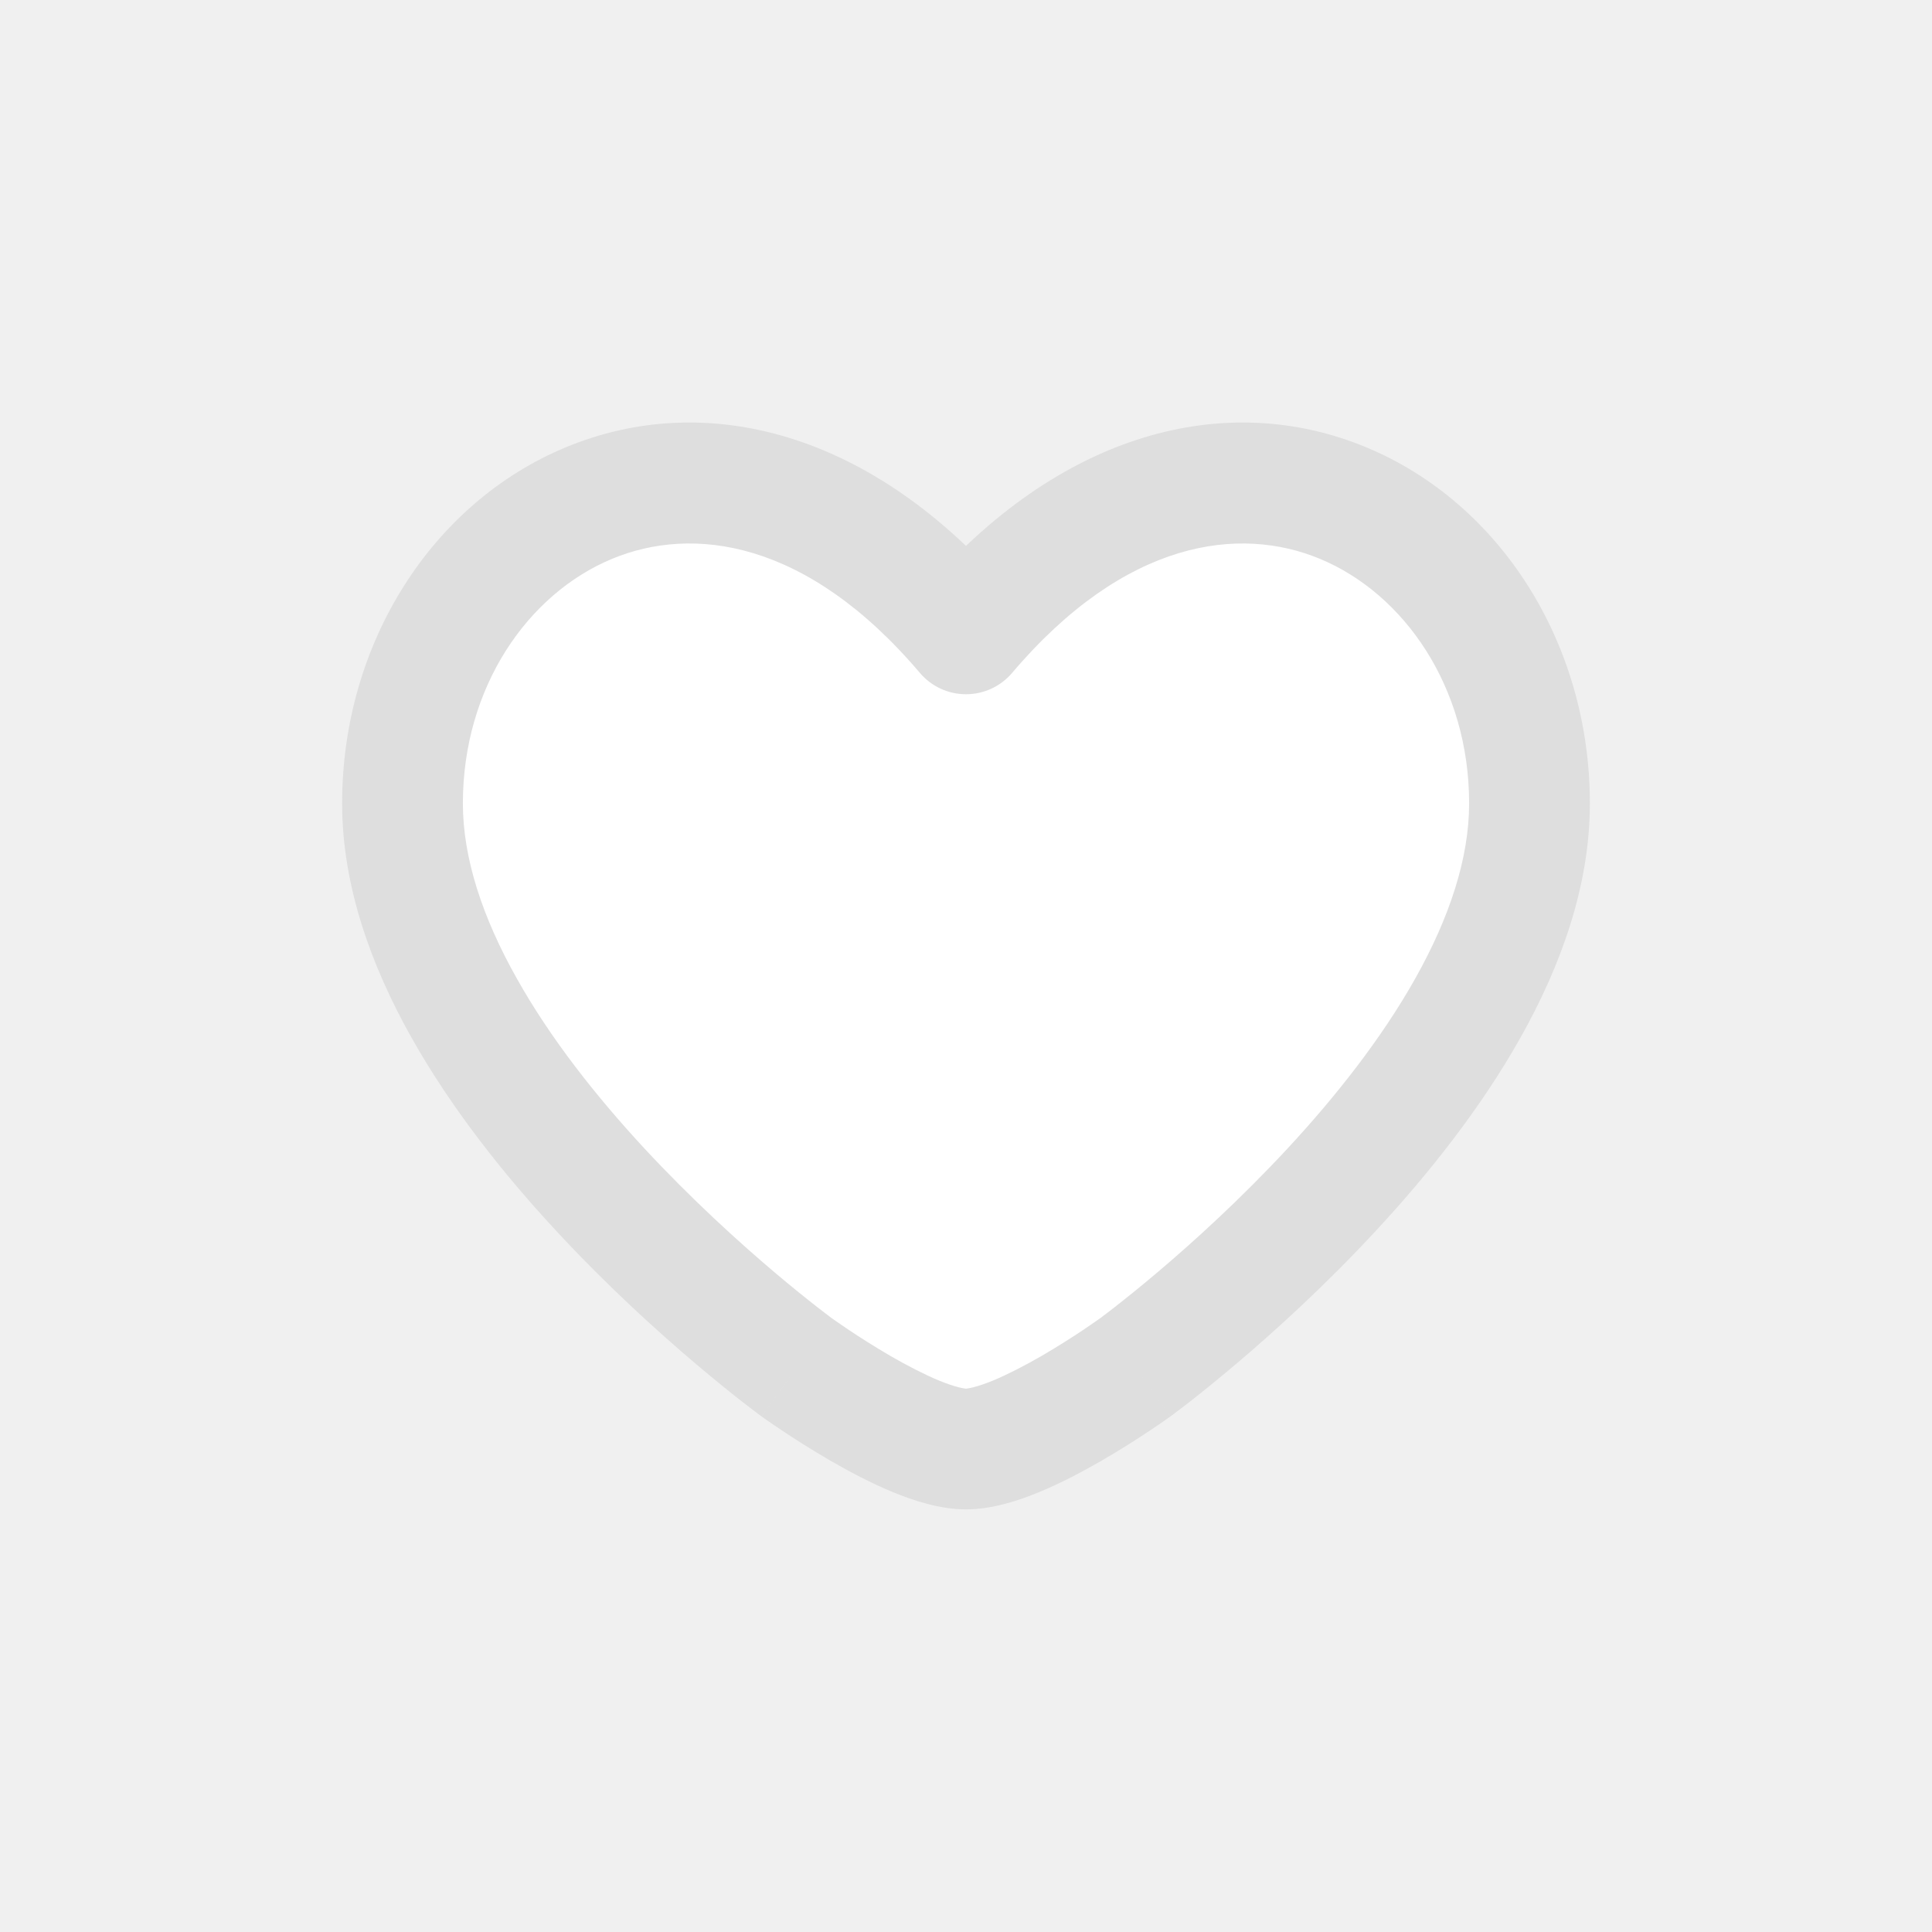
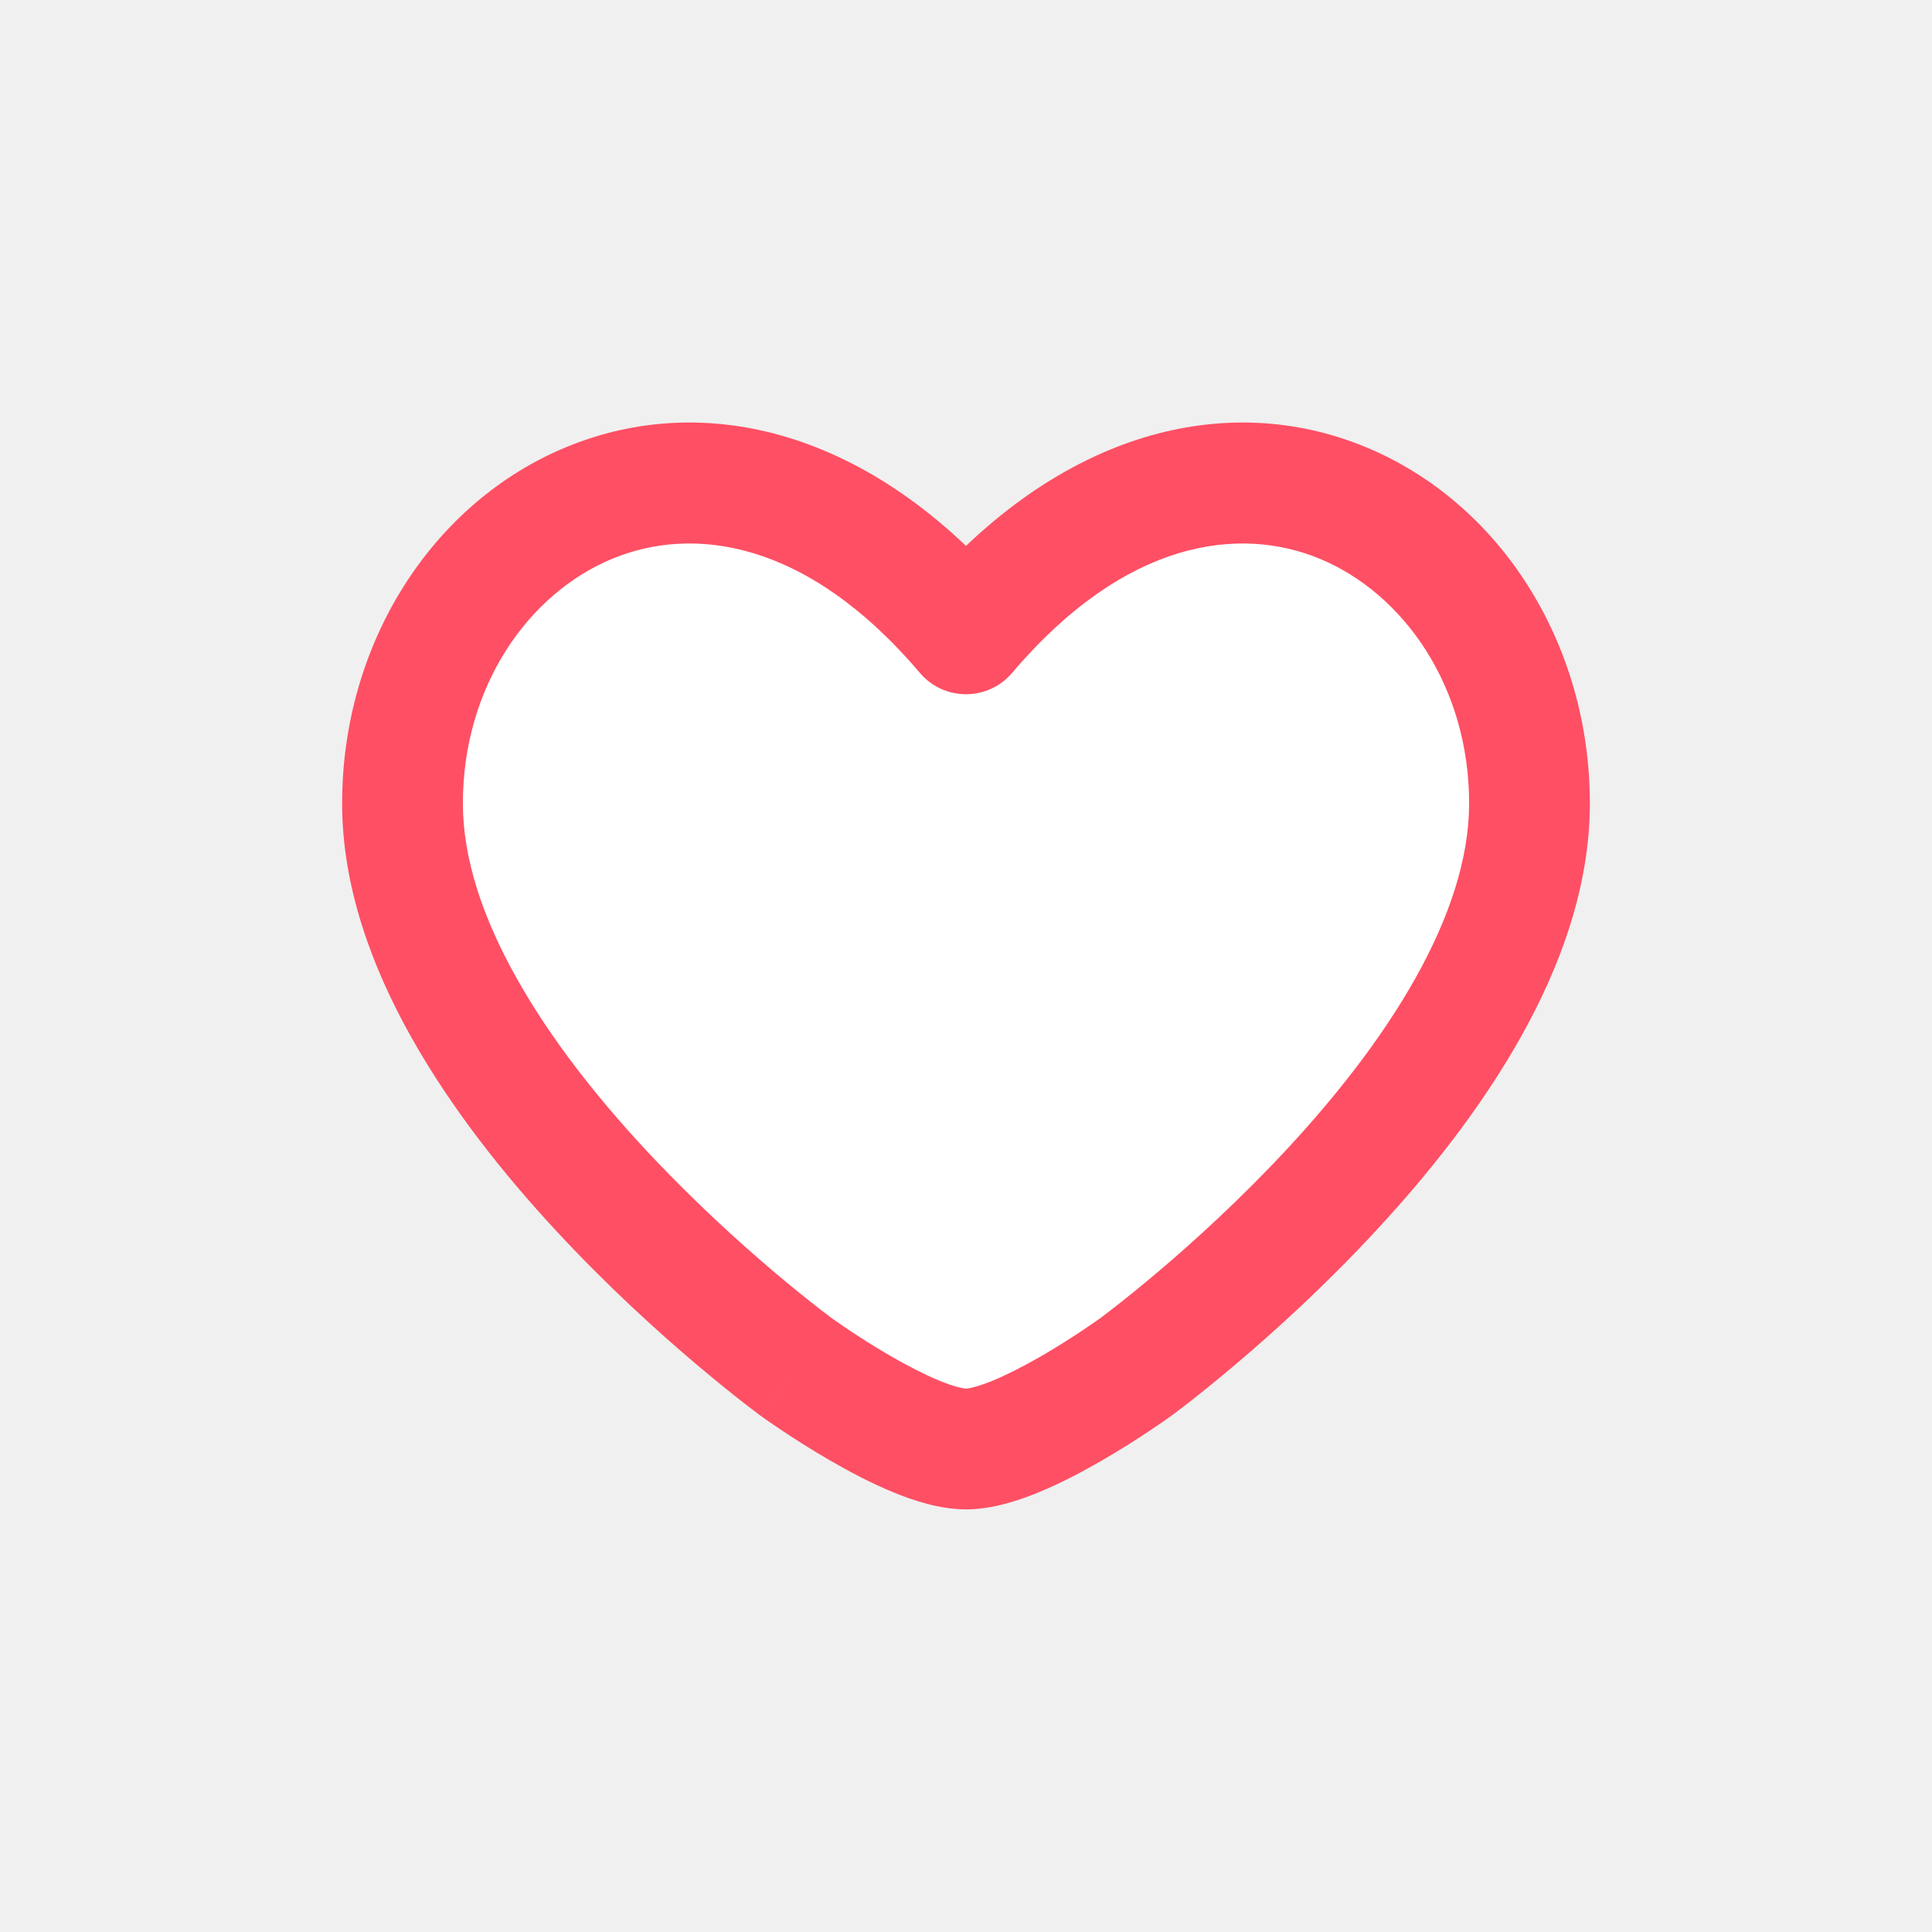
<svg xmlns="http://www.w3.org/2000/svg" width="24" height="24" viewBox="0 0 24 24" fill="none">
  <path d="M5 9.98C5 13.412 9.9 16.987 9.9 16.987C9.9 16.987 11.3 18 12 18C12.7 18 14.1 16.987 14.1 16.987C14.1 16.987 19 13.412 19 9.98C19 6.548 15.15 4.162 12 7.874C8.85 4.162 5 6.548 5 9.98Z" fill="white" />
-   <path d="M9.9 16.987L9.458 17.593L9.46 17.595L9.9 16.987ZM12 7.874L11.428 8.36C11.571 8.528 11.78 8.624 12 8.624C12.22 8.624 12.429 8.528 12.572 8.36L12 7.874ZM14.1 16.987L14.54 17.595L14.542 17.593L14.1 16.987ZM9.9 16.987C10.342 16.382 10.342 16.382 10.342 16.382C10.342 16.382 10.342 16.382 10.342 16.382C10.342 16.382 10.342 16.382 10.342 16.382C10.342 16.381 10.341 16.381 10.341 16.381C10.339 16.379 10.336 16.377 10.332 16.375C10.325 16.369 10.312 16.36 10.296 16.347C10.263 16.323 10.214 16.285 10.151 16.236C10.024 16.137 9.84 15.99 9.619 15.803C9.176 15.428 8.587 14.894 8 14.261C7.412 13.626 6.84 12.905 6.42 12.155C5.996 11.402 5.75 10.664 5.75 9.98H4.25C4.25 11.012 4.616 12.008 5.112 12.89C5.61 13.776 6.263 14.593 6.9 15.28C7.538 15.97 8.174 16.545 8.65 16.948C8.888 17.149 9.087 17.309 9.228 17.419C9.299 17.474 9.355 17.516 9.394 17.546C9.413 17.56 9.429 17.572 9.439 17.58C9.445 17.584 9.449 17.587 9.452 17.589C9.454 17.59 9.455 17.591 9.456 17.592C9.456 17.592 9.457 17.593 9.457 17.593C9.457 17.593 9.458 17.593 9.458 17.593C9.458 17.593 9.458 17.593 9.9 16.987ZM5.75 9.98C5.75 8.536 6.557 7.375 7.606 6.941C8.597 6.53 10.015 6.695 11.428 8.36L12.572 7.389C10.835 5.342 8.753 4.842 7.032 5.555C5.368 6.244 4.25 7.991 4.25 9.98H5.75ZM9.9 16.987C9.46 17.595 9.461 17.595 9.461 17.595C9.461 17.595 9.461 17.595 9.461 17.595C9.461 17.596 9.461 17.596 9.461 17.596C9.462 17.596 9.462 17.596 9.463 17.597C9.464 17.598 9.465 17.599 9.467 17.6C9.47 17.602 9.475 17.606 9.481 17.61C9.493 17.619 9.51 17.631 9.532 17.646C9.576 17.676 9.637 17.719 9.713 17.769C9.864 17.87 10.075 18.006 10.312 18.143C10.546 18.278 10.818 18.423 11.09 18.535C11.344 18.64 11.674 18.75 12 18.75V17.25C12.001 17.25 11.992 17.25 11.974 17.247C11.956 17.244 11.931 17.239 11.9 17.231C11.835 17.214 11.756 17.187 11.663 17.149C11.476 17.071 11.266 16.962 11.063 16.845C10.862 16.728 10.679 16.611 10.546 16.522C10.48 16.478 10.427 16.441 10.391 16.416C10.373 16.404 10.359 16.394 10.351 16.388C10.346 16.385 10.343 16.382 10.341 16.381C10.34 16.38 10.34 16.38 10.339 16.38C10.339 16.38 10.339 16.38 10.339 16.38C10.339 16.38 10.339 16.38 10.339 16.38C10.339 16.38 10.339 16.38 10.339 16.38C10.339 16.38 10.339 16.38 9.9 16.987ZM14.1 16.987C14.542 17.593 14.542 17.593 14.542 17.593C14.543 17.593 14.543 17.593 14.543 17.593C14.543 17.593 14.544 17.592 14.544 17.592C14.545 17.591 14.546 17.59 14.548 17.589C14.551 17.587 14.555 17.584 14.561 17.58C14.571 17.572 14.587 17.56 14.606 17.546C14.645 17.516 14.701 17.474 14.772 17.419C14.913 17.309 15.112 17.149 15.35 16.948C15.826 16.545 16.462 15.97 17.1 15.28C17.737 14.593 18.39 13.776 18.888 12.89C19.384 12.008 19.75 11.012 19.75 9.98H18.25C18.25 10.664 18.004 11.402 17.581 12.155C17.16 12.905 16.588 13.626 16 14.261C15.413 14.894 14.824 15.428 14.381 15.803C14.16 15.99 13.976 16.137 13.849 16.236C13.786 16.285 13.737 16.323 13.704 16.347C13.688 16.36 13.675 16.369 13.668 16.375C13.664 16.377 13.661 16.379 13.659 16.381C13.659 16.381 13.658 16.381 13.658 16.382C13.658 16.382 13.658 16.382 13.658 16.382C13.658 16.382 13.658 16.382 13.658 16.382C13.658 16.382 13.658 16.382 14.1 16.987ZM19.75 9.98C19.75 7.991 18.632 6.244 16.968 5.555C15.247 4.842 13.165 5.342 11.428 7.389L12.572 8.36C13.985 6.695 15.403 6.53 16.394 6.941C17.443 7.375 18.25 8.536 18.25 9.98H19.75ZM14.1 16.987C13.661 16.38 13.661 16.38 13.661 16.38C13.661 16.38 13.661 16.38 13.661 16.38C13.661 16.38 13.661 16.38 13.661 16.38C13.661 16.38 13.661 16.38 13.661 16.38C13.66 16.38 13.66 16.38 13.659 16.381C13.657 16.382 13.654 16.385 13.649 16.388C13.641 16.394 13.627 16.404 13.609 16.416C13.573 16.441 13.52 16.478 13.454 16.522C13.321 16.611 13.138 16.728 12.937 16.845C12.734 16.962 12.524 17.071 12.337 17.149C12.244 17.187 12.165 17.214 12.1 17.231C12.069 17.239 12.044 17.244 12.026 17.247C12.008 17.25 11.999 17.25 12 17.25V18.75C12.326 18.75 12.656 18.64 12.91 18.535C13.182 18.423 13.454 18.278 13.688 18.143C13.925 18.006 14.136 17.87 14.287 17.769C14.363 17.719 14.425 17.676 14.468 17.646C14.49 17.631 14.507 17.619 14.519 17.61C14.525 17.606 14.53 17.602 14.533 17.6C14.535 17.599 14.536 17.598 14.537 17.597C14.538 17.596 14.538 17.596 14.539 17.596C14.539 17.596 14.539 17.596 14.539 17.595C14.539 17.595 14.539 17.595 14.539 17.595C14.54 17.595 14.54 17.595 14.1 16.987Z" fill="#DEDEDE" />
+   <path d="M9.9 16.987L9.458 17.593L9.46 17.595L9.9 16.987ZM12 7.874L11.428 8.36C11.571 8.528 11.78 8.624 12 8.624C12.22 8.624 12.429 8.528 12.572 8.36L12 7.874ZM14.1 16.987L14.54 17.595L14.542 17.593L14.1 16.987ZM9.9 16.987C10.342 16.382 10.342 16.382 10.342 16.382C10.342 16.382 10.342 16.382 10.342 16.382C10.342 16.382 10.342 16.382 10.342 16.382C10.342 16.381 10.341 16.381 10.341 16.381C10.339 16.379 10.336 16.377 10.332 16.375C10.325 16.369 10.312 16.36 10.296 16.347C10.263 16.323 10.214 16.285 10.151 16.236C10.024 16.137 9.84 15.99 9.619 15.803C9.176 15.428 8.587 14.894 8 14.261C7.412 13.626 6.84 12.905 6.42 12.155C5.996 11.402 5.75 10.664 5.75 9.98H4.25C4.25 11.012 4.616 12.008 5.112 12.89C5.61 13.776 6.263 14.593 6.9 15.28C7.538 15.97 8.174 16.545 8.65 16.948C8.888 17.149 9.087 17.309 9.228 17.419C9.299 17.474 9.355 17.516 9.394 17.546C9.413 17.56 9.429 17.572 9.439 17.58C9.445 17.584 9.449 17.587 9.452 17.589C9.454 17.59 9.455 17.591 9.456 17.592C9.456 17.592 9.457 17.593 9.457 17.593C9.457 17.593 9.458 17.593 9.458 17.593C9.458 17.593 9.458 17.593 9.9 16.987ZM5.75 9.98C5.75 8.536 6.557 7.375 7.606 6.941C8.597 6.53 10.015 6.695 11.428 8.36L12.572 7.389C10.835 5.342 8.753 4.842 7.032 5.555C5.368 6.244 4.25 7.991 4.25 9.98H5.75ZM9.9 16.987C9.46 17.595 9.461 17.595 9.461 17.595C9.461 17.595 9.461 17.595 9.461 17.595C9.461 17.596 9.461 17.596 9.461 17.596C9.462 17.596 9.462 17.596 9.463 17.597C9.464 17.598 9.465 17.599 9.467 17.6C9.47 17.602 9.475 17.606 9.481 17.61C9.493 17.619 9.51 17.631 9.532 17.646C9.576 17.676 9.637 17.719 9.713 17.769C9.864 17.87 10.075 18.006 10.312 18.143C10.546 18.278 10.818 18.423 11.09 18.535C11.344 18.64 11.674 18.75 12 18.75V17.25C12.001 17.25 11.992 17.25 11.974 17.247C11.956 17.244 11.931 17.239 11.9 17.231C11.835 17.214 11.756 17.187 11.663 17.149C11.476 17.071 11.266 16.962 11.063 16.845C10.862 16.728 10.679 16.611 10.546 16.522C10.48 16.478 10.427 16.441 10.391 16.416C10.373 16.404 10.359 16.394 10.351 16.388C10.346 16.385 10.343 16.382 10.341 16.381C10.34 16.38 10.34 16.38 10.339 16.38C10.339 16.38 10.339 16.38 10.339 16.38C10.339 16.38 10.339 16.38 10.339 16.38C10.339 16.38 10.339 16.38 10.339 16.38C10.339 16.38 10.339 16.38 9.9 16.987ZM14.1 16.987C14.542 17.593 14.542 17.593 14.542 17.593C14.543 17.593 14.543 17.593 14.543 17.593C14.543 17.593 14.544 17.592 14.544 17.592C14.545 17.591 14.546 17.59 14.548 17.589C14.551 17.587 14.555 17.584 14.561 17.58C14.571 17.572 14.587 17.56 14.606 17.546C14.645 17.516 14.701 17.474 14.772 17.419C14.913 17.309 15.112 17.149 15.35 16.948C15.826 16.545 16.462 15.97 17.1 15.28C17.737 14.593 18.39 13.776 18.888 12.89C19.384 12.008 19.75 11.012 19.75 9.98H18.25C18.25 10.664 18.004 11.402 17.581 12.155C17.16 12.905 16.588 13.626 16 14.261C15.413 14.894 14.824 15.428 14.381 15.803C14.16 15.99 13.976 16.137 13.849 16.236C13.786 16.285 13.737 16.323 13.704 16.347C13.688 16.36 13.675 16.369 13.668 16.375C13.664 16.377 13.661 16.379 13.659 16.381C13.659 16.381 13.658 16.381 13.658 16.382C13.658 16.382 13.658 16.382 13.658 16.382C13.658 16.382 13.658 16.382 13.658 16.382C13.658 16.382 13.658 16.382 14.1 16.987ZM19.75 9.98C19.75 7.991 18.632 6.244 16.968 5.555C15.247 4.842 13.165 5.342 11.428 7.389L12.572 8.36C13.985 6.695 15.403 6.53 16.394 6.941C17.443 7.375 18.25 8.536 18.25 9.98H19.75ZM14.1 16.987C13.661 16.38 13.661 16.38 13.661 16.38C13.661 16.38 13.661 16.38 13.661 16.38C13.661 16.38 13.661 16.38 13.661 16.38C13.661 16.38 13.661 16.38 13.661 16.38C13.66 16.38 13.66 16.38 13.659 16.381C13.657 16.382 13.654 16.385 13.649 16.388C13.641 16.394 13.627 16.404 13.609 16.416C13.573 16.441 13.52 16.478 13.454 16.522C13.321 16.611 13.138 16.728 12.937 16.845C12.734 16.962 12.524 17.071 12.337 17.149C12.244 17.187 12.165 17.214 12.1 17.231C12.069 17.239 12.044 17.244 12.026 17.247C12.008 17.25 11.999 17.25 12 17.25V18.75C12.326 18.75 12.656 18.64 12.91 18.535C13.182 18.423 13.454 18.278 13.688 18.143C13.925 18.006 14.136 17.87 14.287 17.769C14.363 17.719 14.425 17.676 14.468 17.646C14.49 17.631 14.507 17.619 14.519 17.61C14.525 17.606 14.53 17.602 14.533 17.6C14.535 17.599 14.536 17.598 14.537 17.597C14.538 17.596 14.538 17.596 14.539 17.596C14.539 17.596 14.539 17.596 14.539 17.595C14.539 17.595 14.539 17.595 14.539 17.595C14.54 17.595 14.54 17.595 14.1 16.987Z" fill="#FF4F64" />
</svg>
